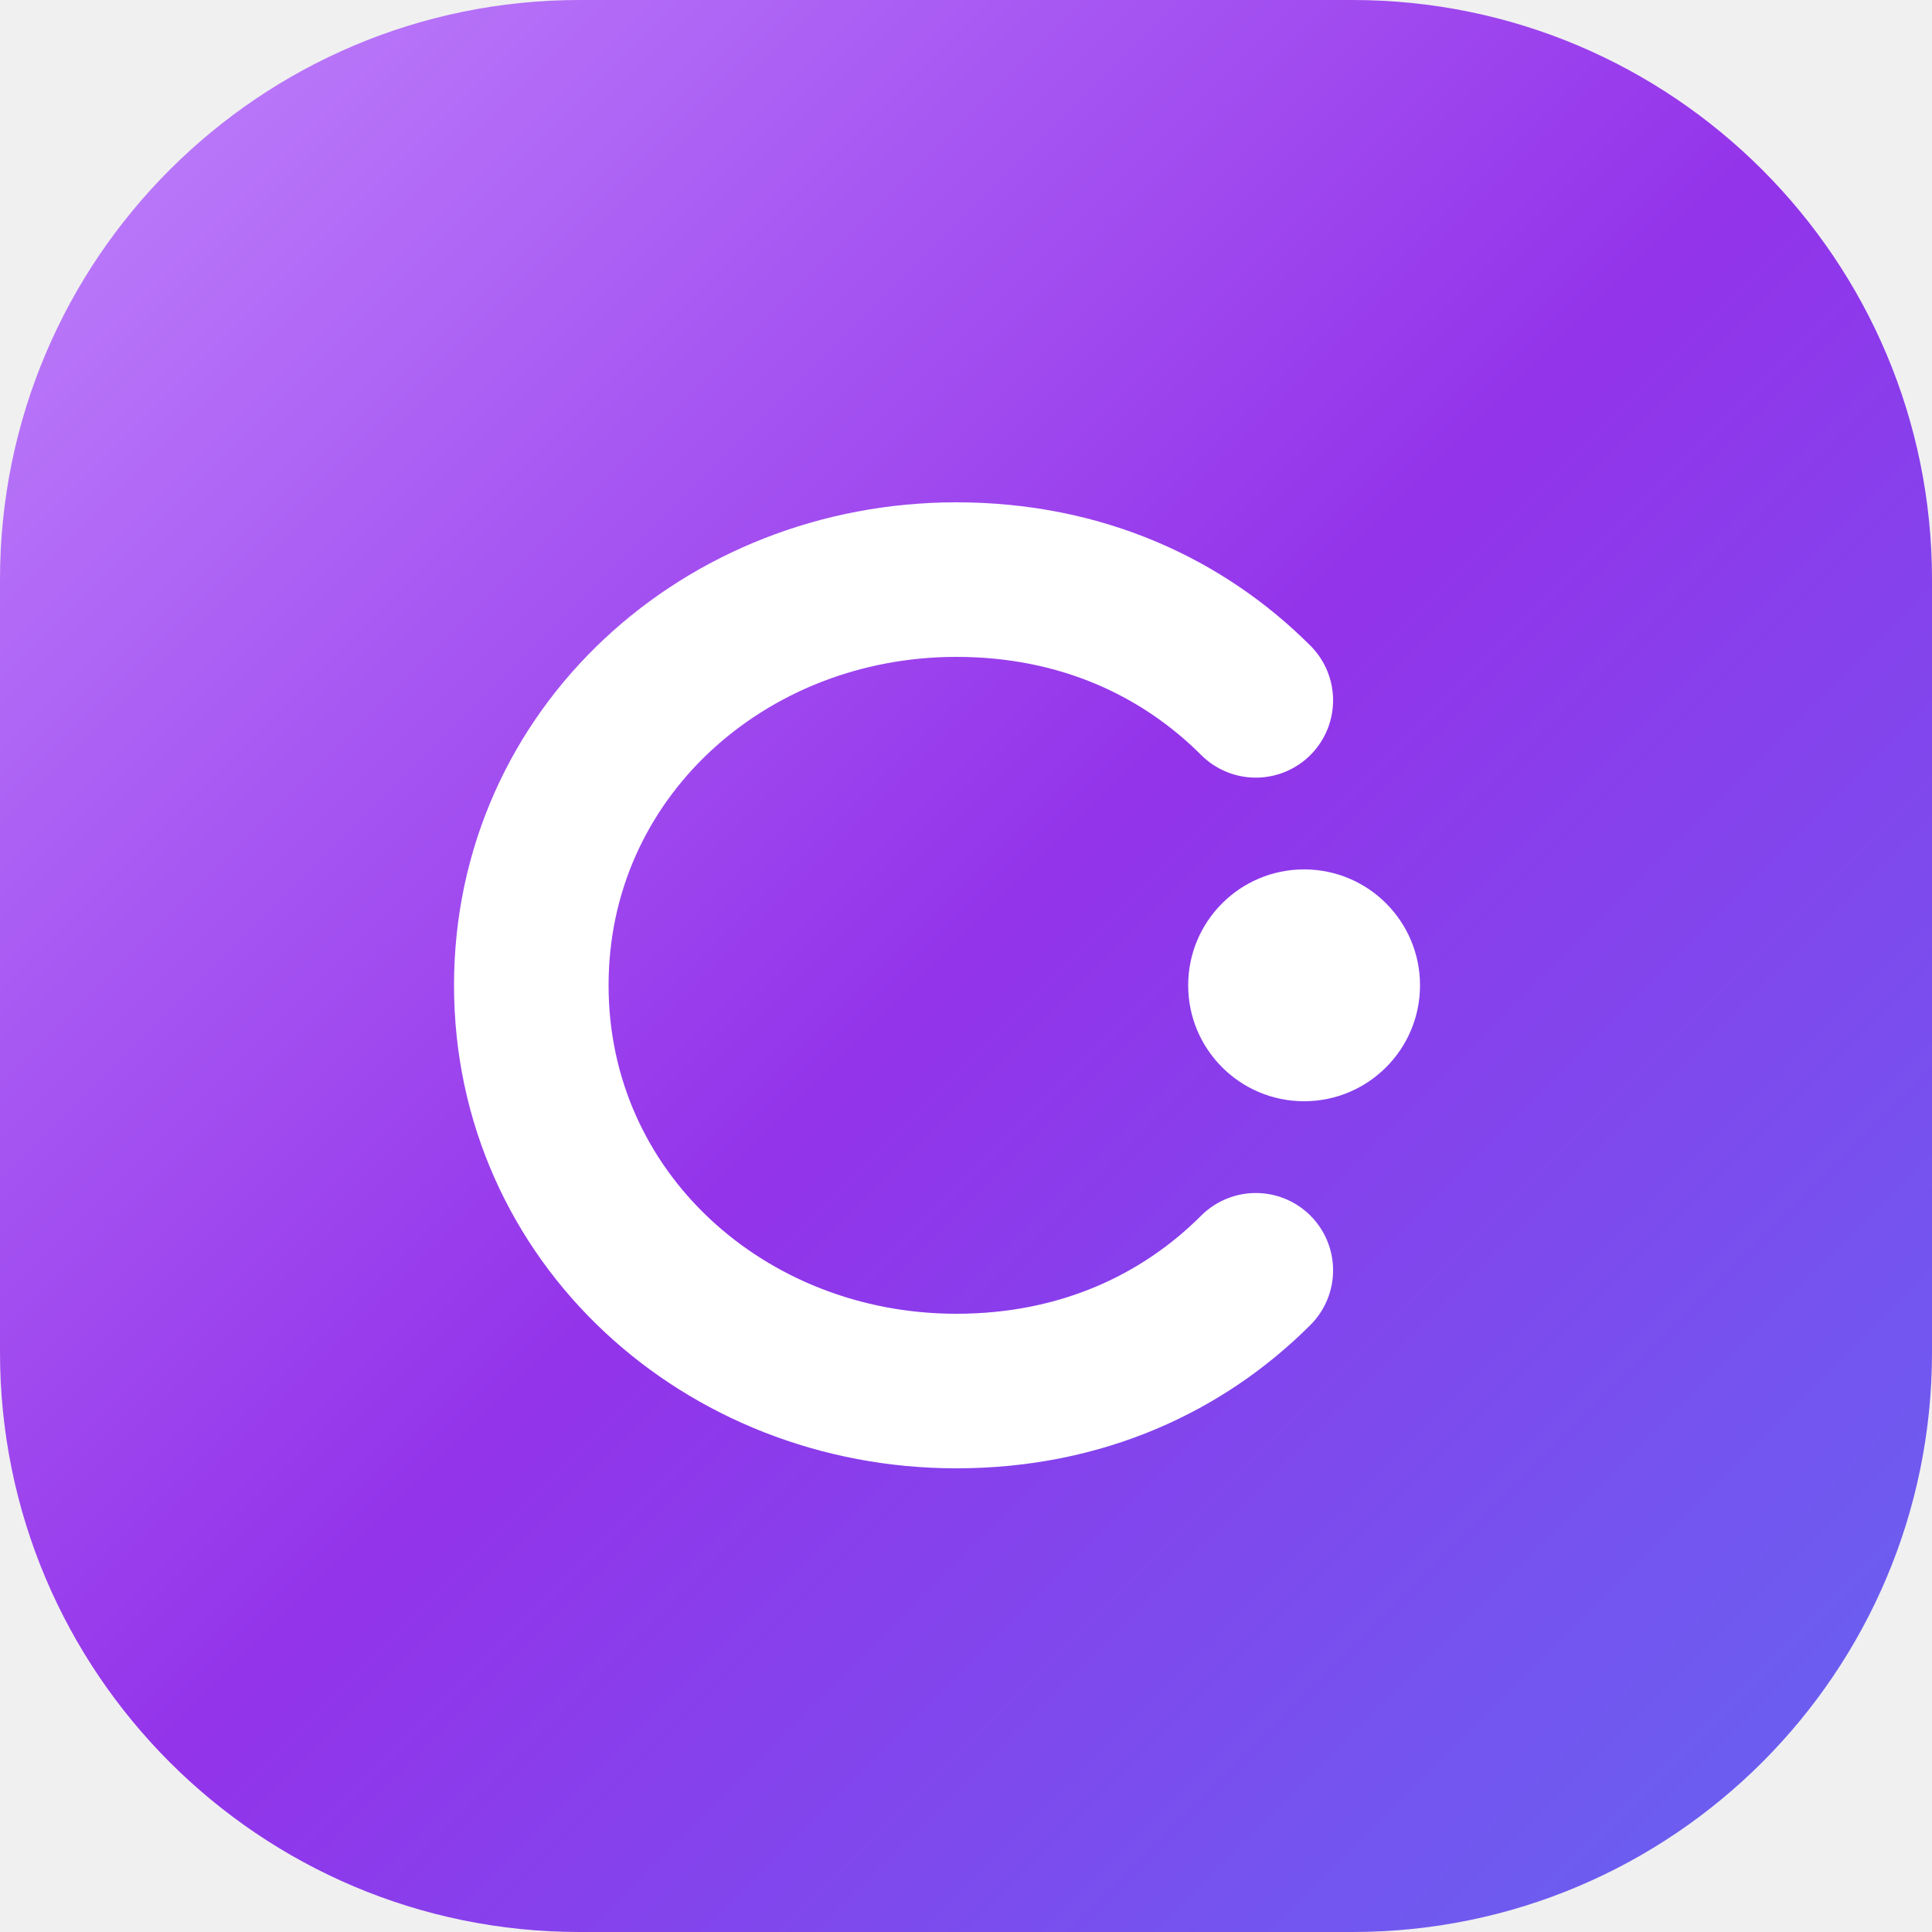
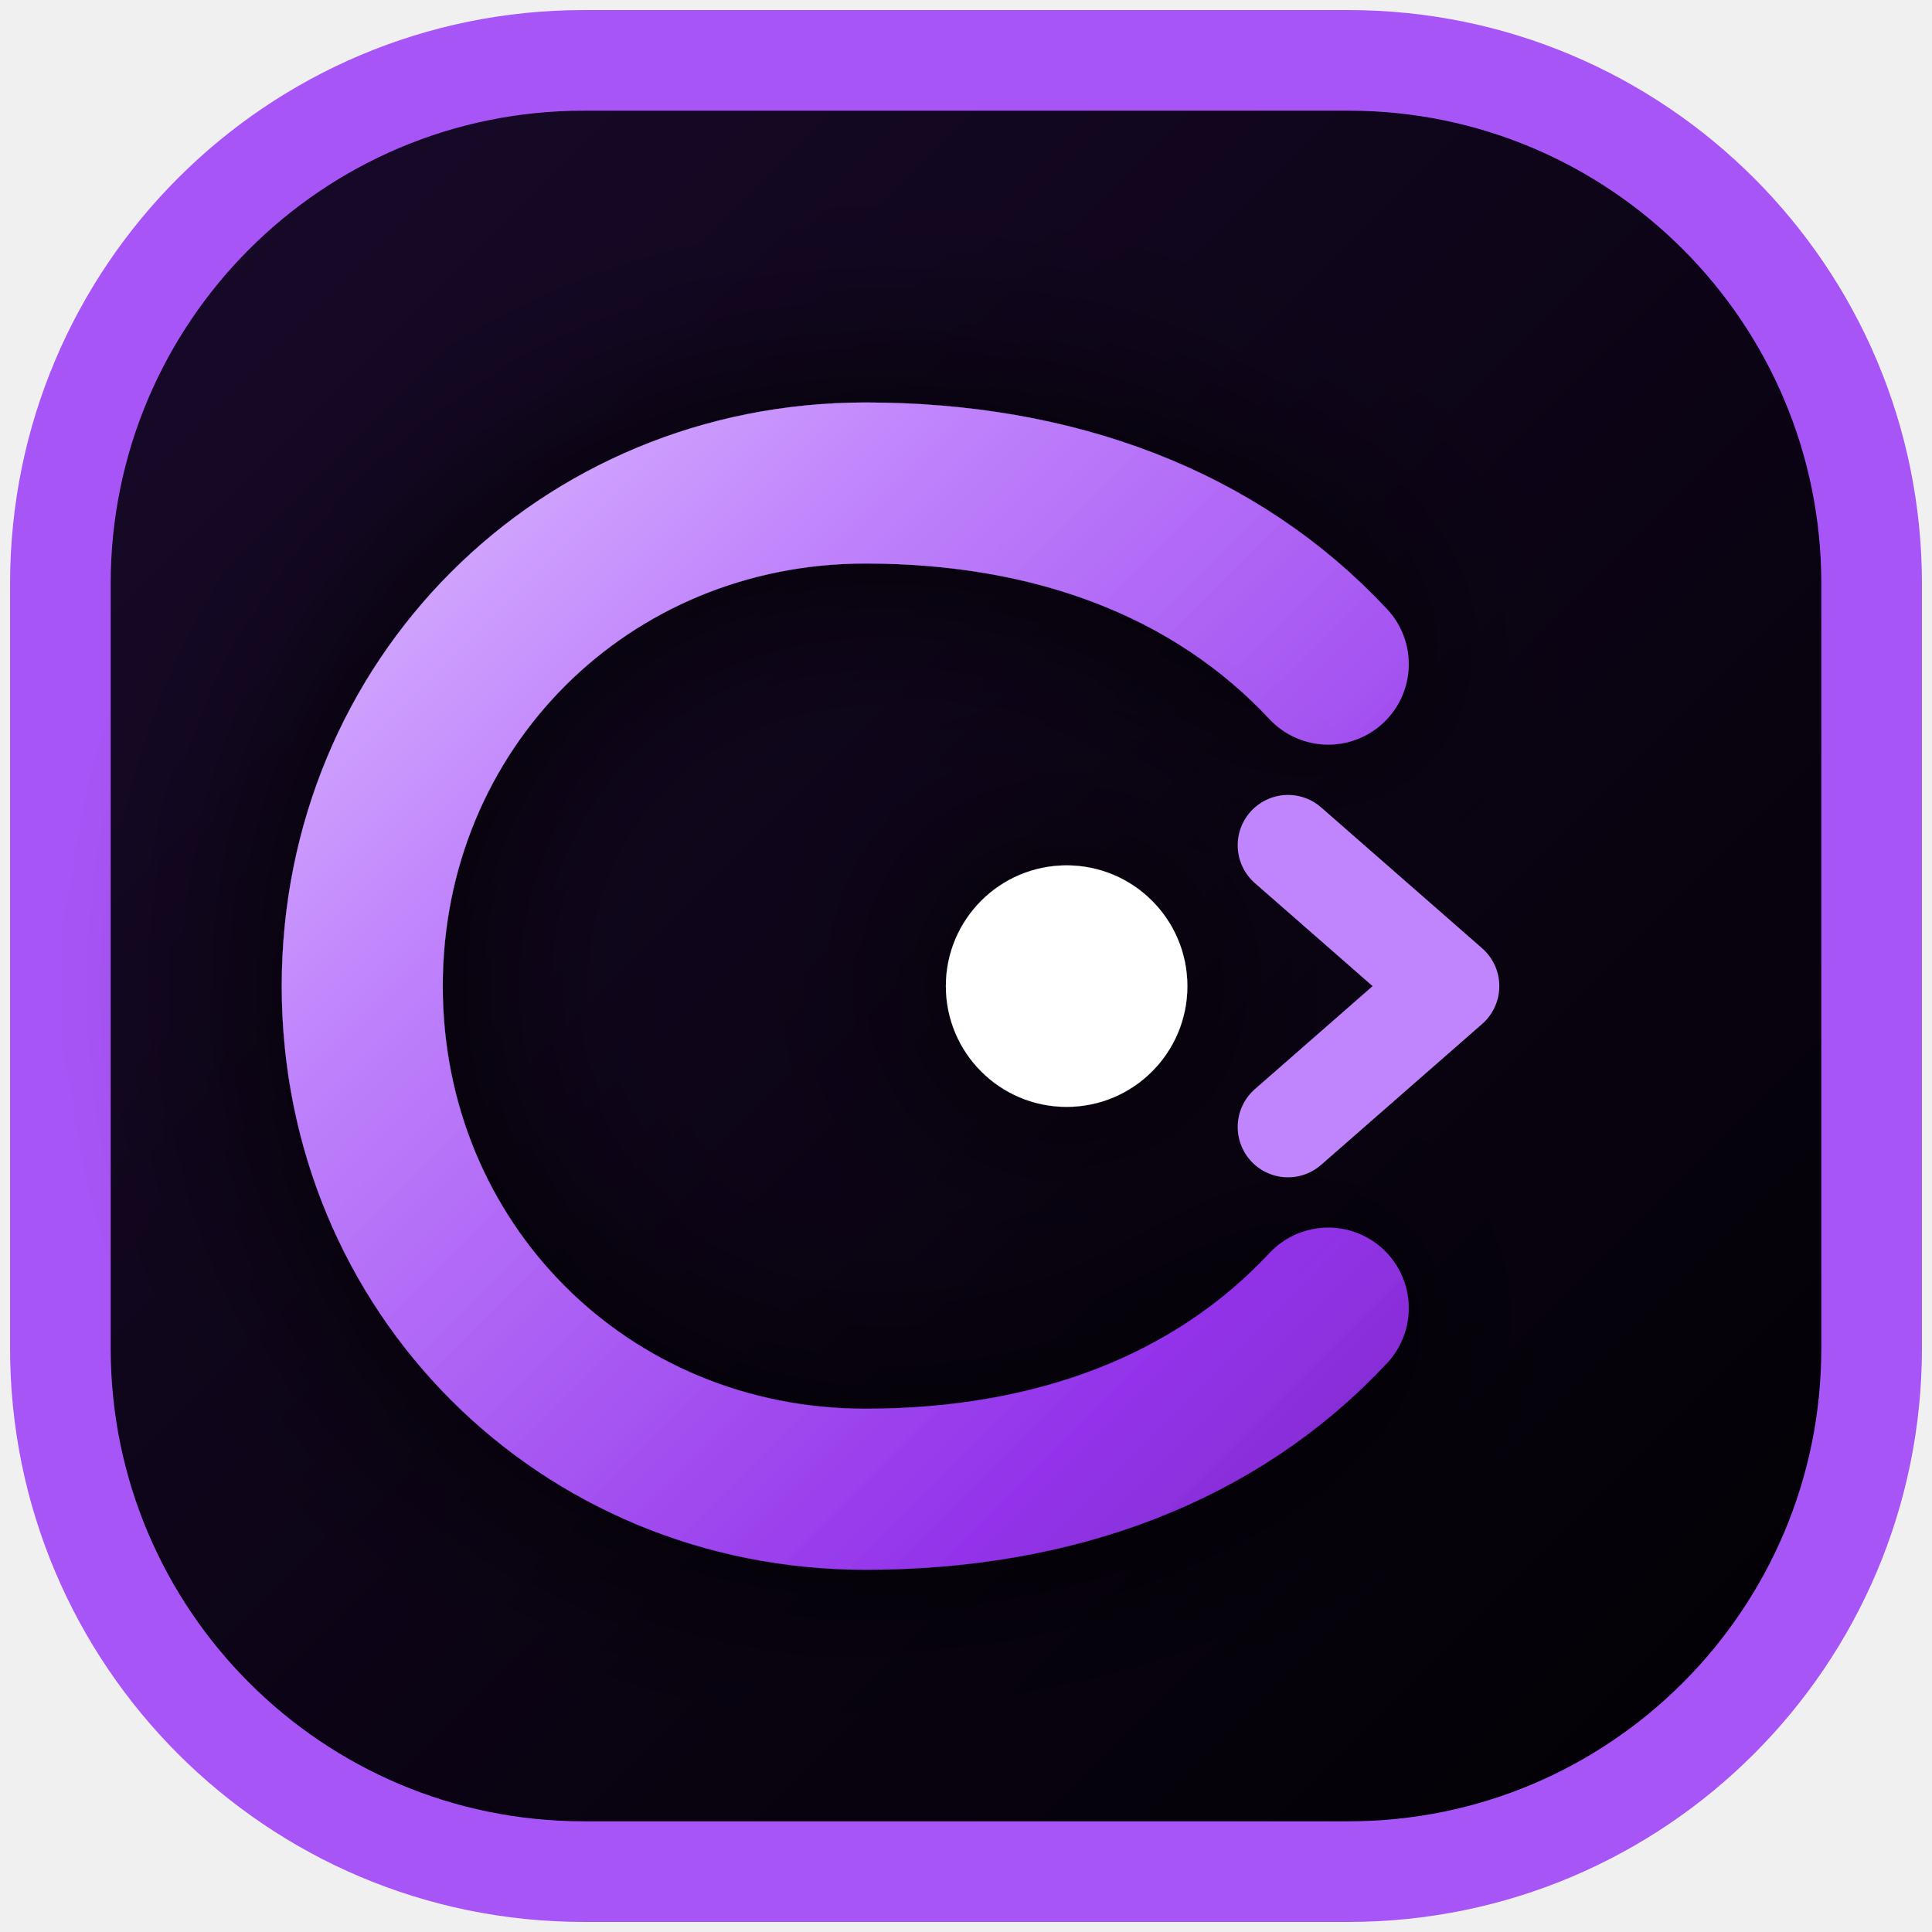
- <svg xmlns="http://www.w3.org/2000/svg" width="40" height="40" viewBox="0 0 40 40" fill="none">
+ <svg xmlns="http://www.w3.org/2000/svg" width="48" height="48" viewBox="0 0 48 48" fill="none">
  <defs>
-     <linearGradient id="crashcopGradient" x1="0" y1="0" x2="40" y2="40" gradientUnits="userSpaceOnUse">
-       <stop stop-color="#c084fc" />
-       <stop offset="0.5" stop-color="#9333ea" />
-       <stop offset="1" stop-color="#6366f1" />
+     <linearGradient id="crashcopBg" x1="0" y1="0" x2="48" y2="48" gradientUnits="userSpaceOnUse">
+       <stop stop-color="#1a0b2e" />
+       <stop offset="0.6" stop-color="#0a0312" />
+       <stop offset="1" stop-color="#000000" />
    </linearGradient>
+     <linearGradient id="purpleNeon" x1="6" y1="6" x2="42" y2="42" gradientUnits="userSpaceOnUse">
+       <stop stop-color="#e9d5ff" />
+       <stop offset="0.3" stop-color="#c084fc" />
+       <stop offset="0.7" stop-color="#9333ea" />
+       <stop offset="1" stop-color="#6b21a8" />
+     </linearGradient>
+     <filter id="neonGlow" x="-20%" y="-20%" width="140%" height="140%" filterUnits="userSpaceOnUse">
+       <feDropShadow dx="0" dy="0" stdDeviation="2.5" floodColor="#a855f7" floodOpacity="0.6" />
+     </filter>
  </defs>
-   <rect width="40" height="40" rx="12" fill="url(#crashcopGradient)" />
-   <path d="M26 14.5C24.5 13 22.4 12 19.8 12C15 12 11 15.6 11 20.4C11 25.2 15 28.8 19.8 28.8C22.4 28.8 24.5 27.8 26 26.3" stroke="white" stroke-width="3.2" stroke-linecap="round" />
-   <circle cx="27" cy="20.4" r="2.4" fill="white" />
+   <rect x="1.5" y="1.5" width="45" height="45" rx="13" fill="url(#crashcopBg)" stroke="#a855f7" stroke-width="2.5" />
+   <path d="M33 16.5C30.2 13.5 26.2 12 21.5 12C14.5 12 9 17.5 9 24.5C9 31.5 14.5 37 21.5 37C26.2 37 30.2 35.5 33 32.5" stroke="url(#purpleNeon)" stroke-width="4" stroke-linecap="round" filter="url(#neonGlow)" />
+   <circle cx="26.5" cy="24.5" r="3" fill="#ffffff" filter="url(#neonGlow)" />
+   <path d="M32 21L36 24.5L32 28" stroke="#c084fc" stroke-width="2.5" stroke-linecap="round" stroke-linejoin="round" />
</svg>
